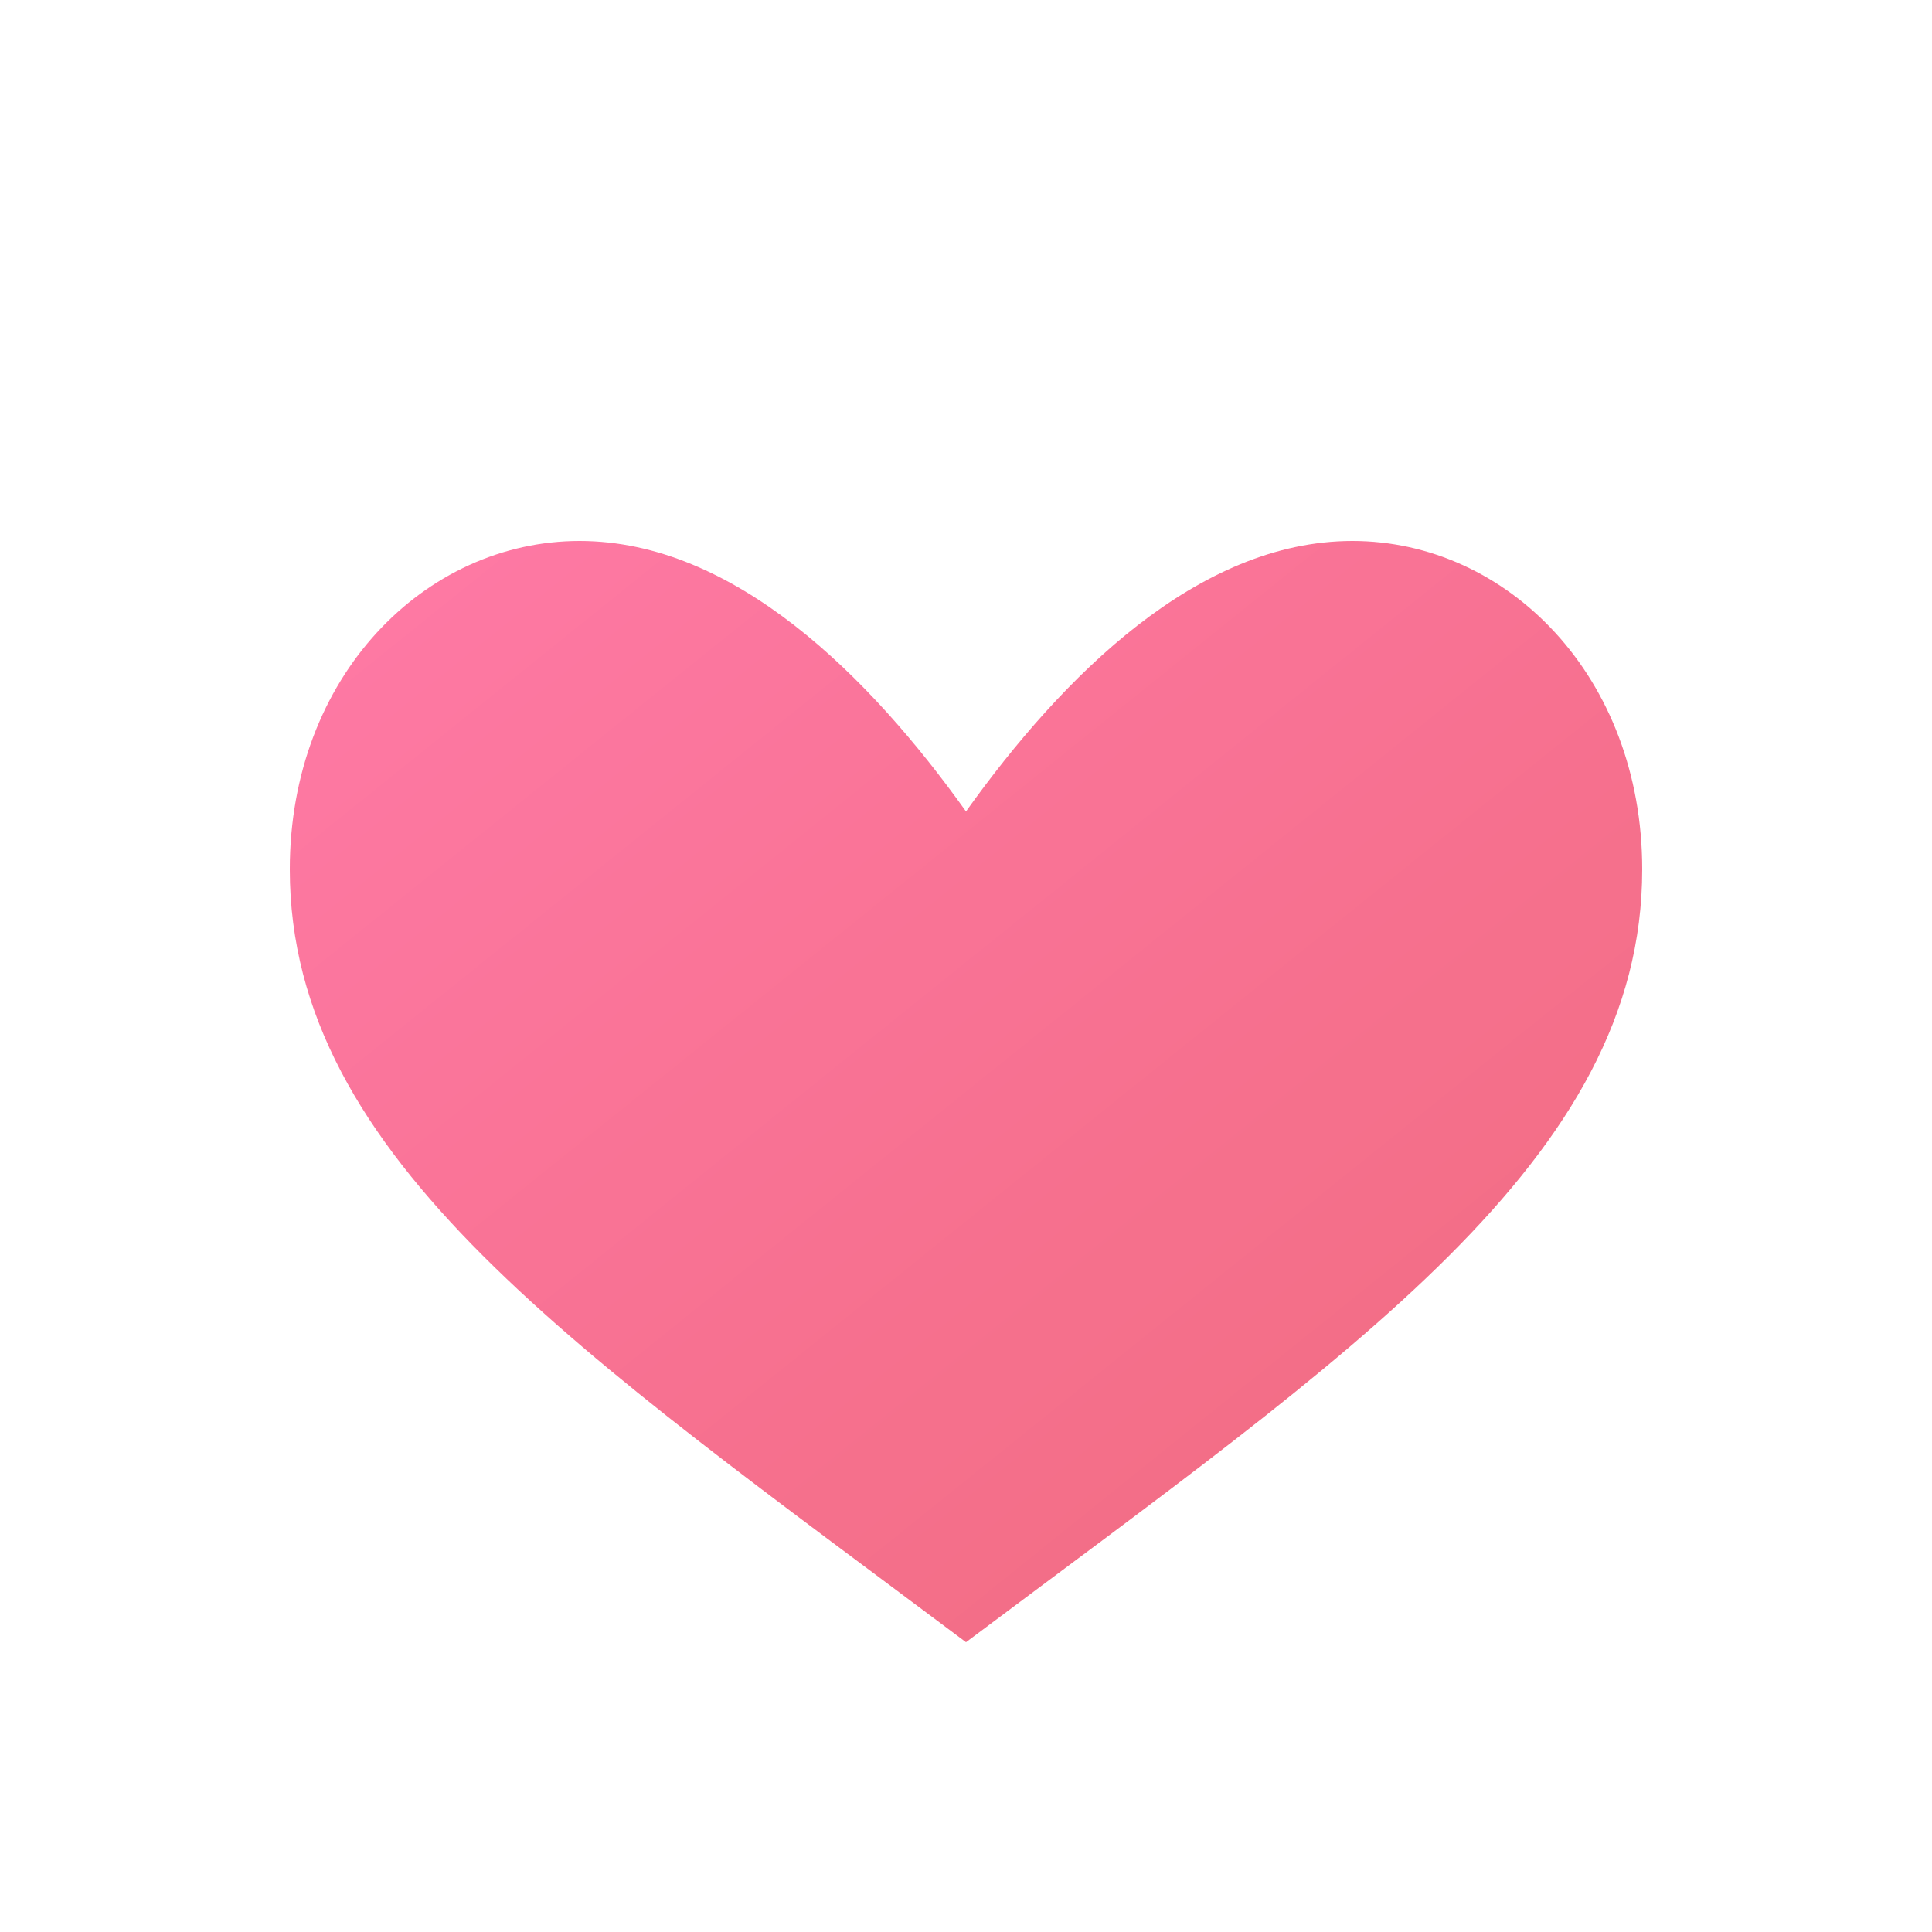
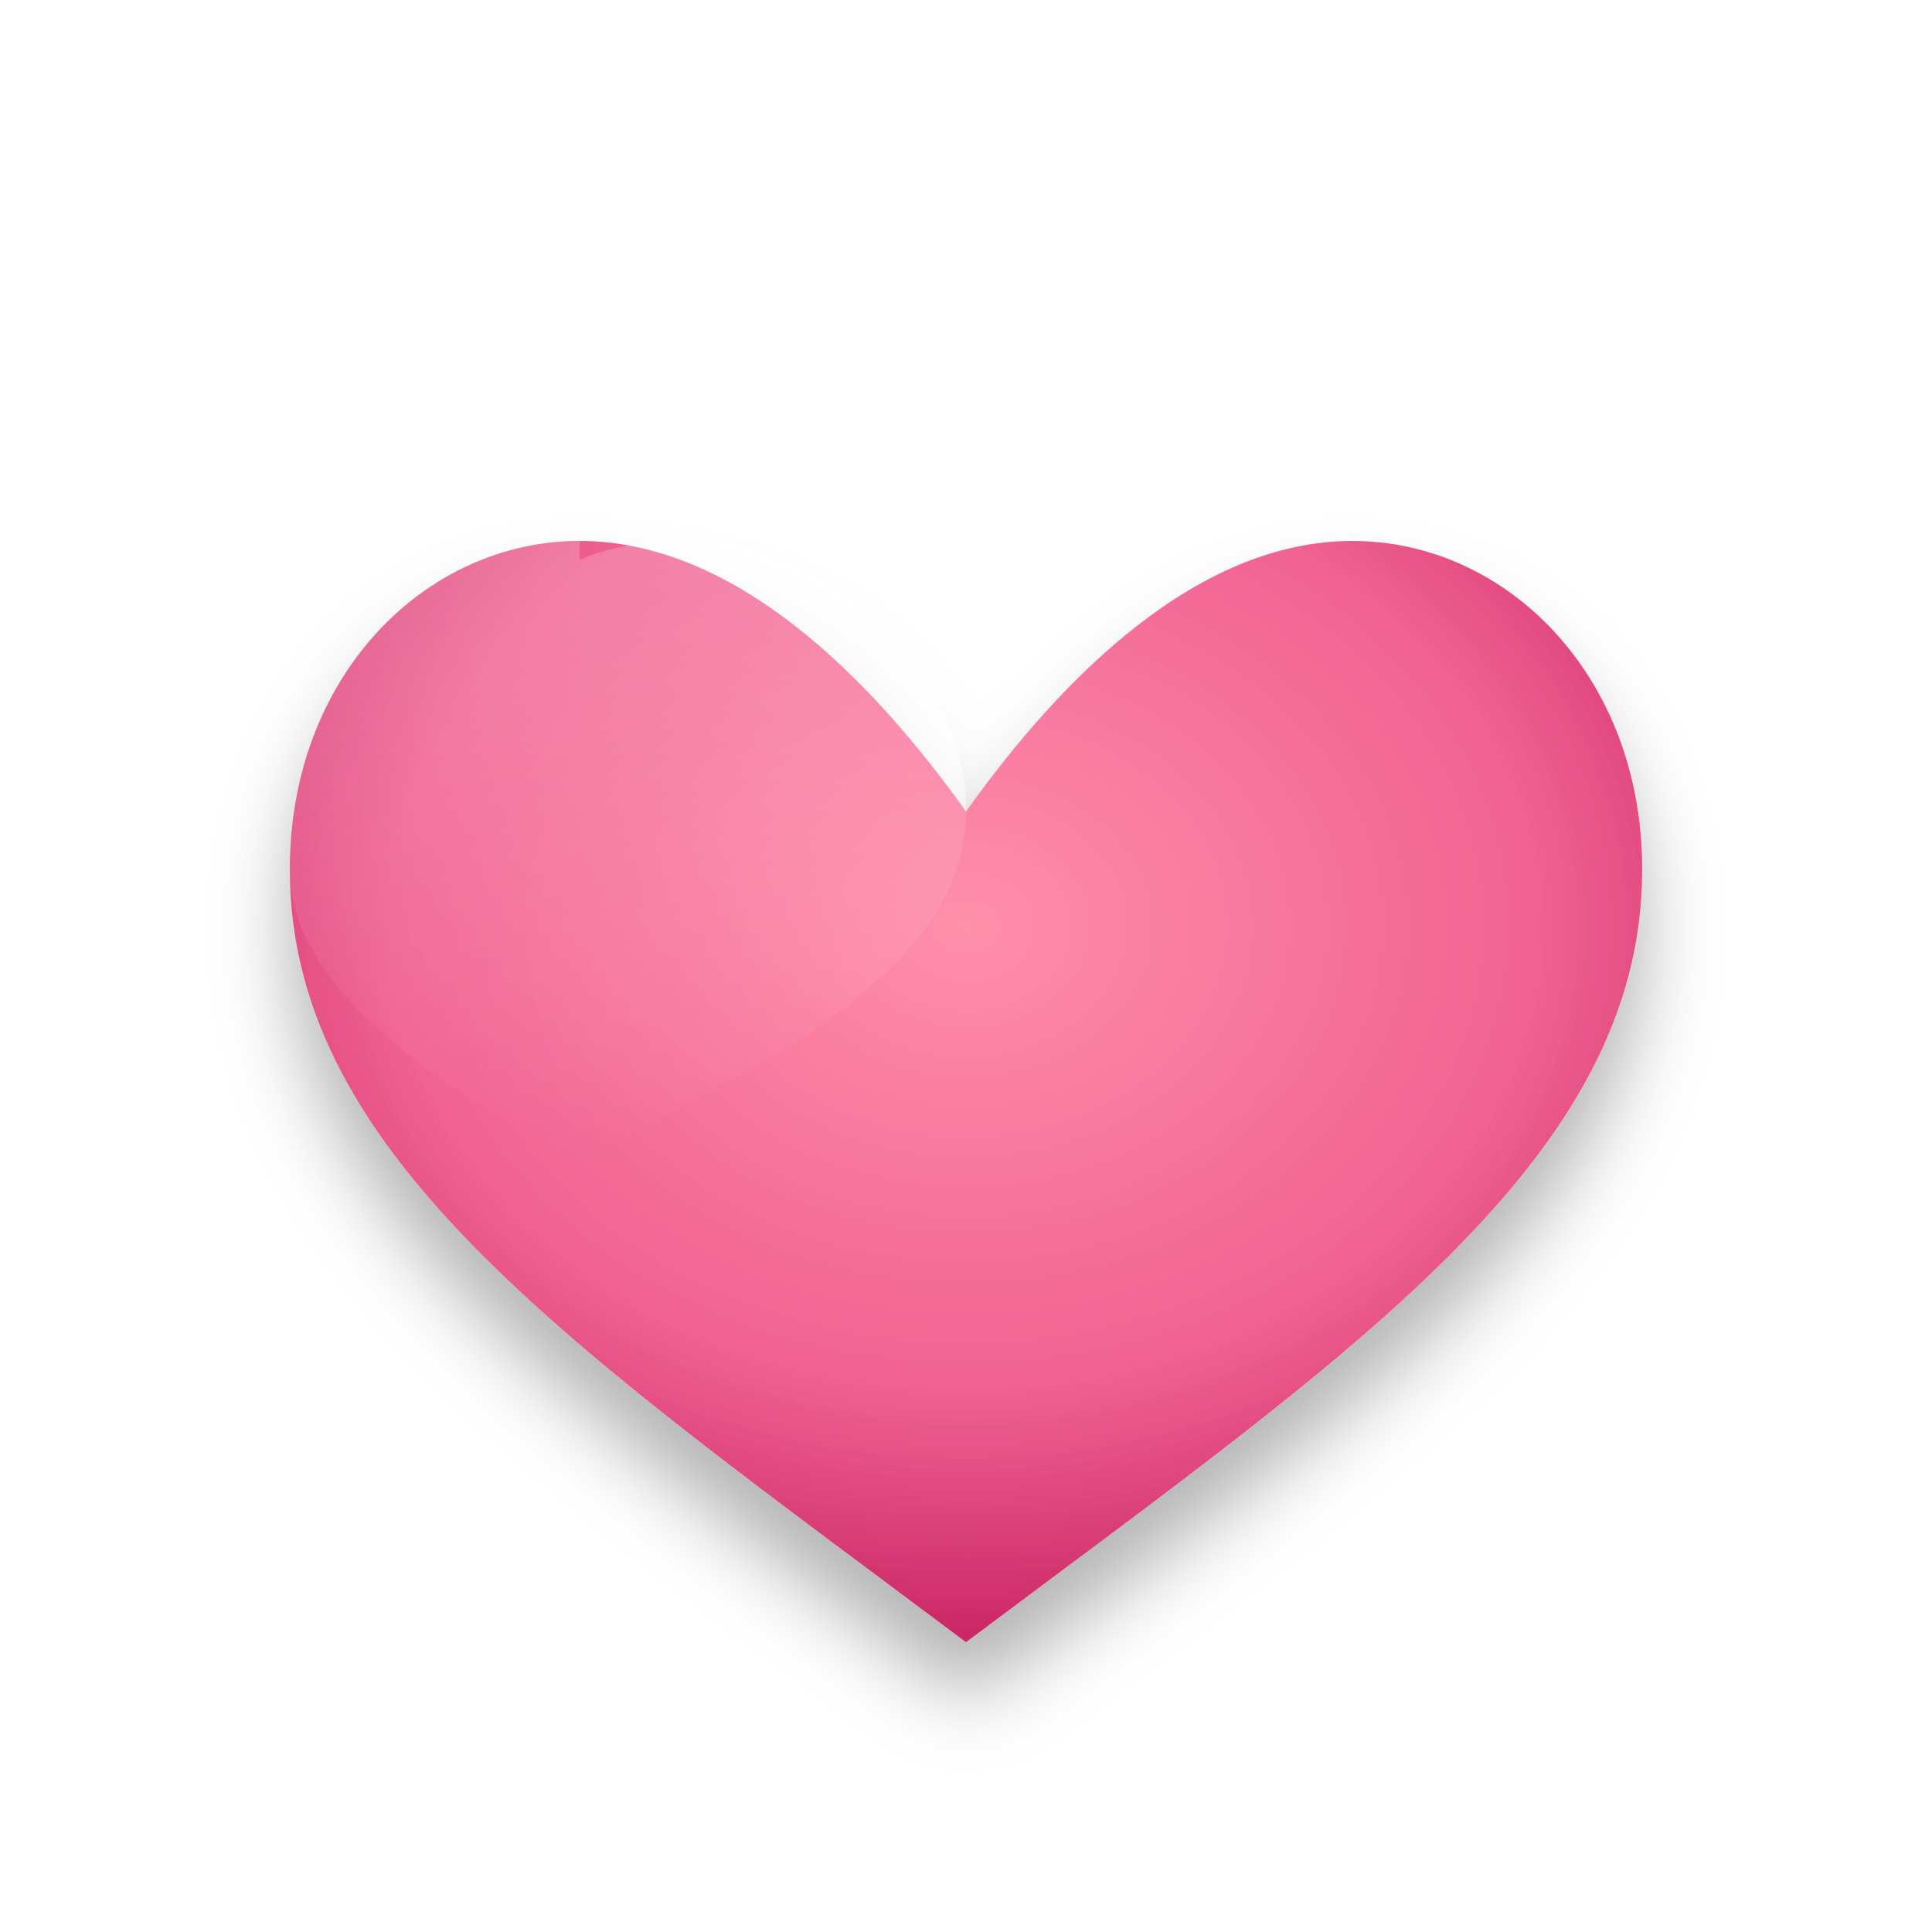
<svg xmlns="http://www.w3.org/2000/svg" viewBox="0 0 100 100">
  <defs>
-     <linearGradient id="heartGrad" x1="0%" y1="0%" x2="100%" y2="100%">
-       <stop offset="0%" style="stop-color:#ff6b9d;stop-opacity:1" />
-       <stop offset="100%" style="stop-color:#ee5a6f;stop-opacity:1" />
+     <filter id="heartShadow" x="-20%" y="-20%" width="150%" height="150%">
+       <feDropShadow dx="0" dy="3" stdDeviation="2" flood-opacity="0.3" />
+     </filter>
+     <radialGradient id="heartBody" cx="50%" cy="35%" r="70%">
+       <stop offset="0%" stop-color="#FF8FAB" />
+       <stop offset="60%" stop-color="#F06292" />
+       <stop offset="100%" stop-color="#C2185B" />
+     </radialGradient>
+     <linearGradient id="gloss" x1="0%" y1="0%" x2="0%" y2="100%">
+       <stop offset="0%" stop-color="white" stop-opacity="0.5" />
+       <stop offset="100%" stop-color="white" stop-opacity="0" />
    </linearGradient>
  </defs>
-   <path d="M 50 85 C 30 70 15 60 15 45 C 15 35 22 28 30 28 C 38 28 45 35 50 42 C 55 35 62 28 70 28 C 78 28 85 35 85 45 C 85 60 70 70 50 85 Z" fill="url(#heartGrad)" opacity="0.9" />
+   <g filter="url(#heartShadow)">
+     <path d="M 50 85 C 30 70 15 60 15 45 C 15 35 22 28 30 28 C 38 28 45 35 50 42 C 55 35 62 28 70 28 C 78 28 85 35 85 45 C 85 60 70 70 50 85 Z" fill="url(#heartBody)" />
+     <path d="M 30 28 C 22 28 15 35 15 45 C 15 50 20 55 30 60 C 40 55 50 50 50 42 C 50 35 43 28 35 28 C 33 28 31 28.5 30 29 Z" fill="url(#gloss)" opacity="0.4" />
+   </g>
</svg>
